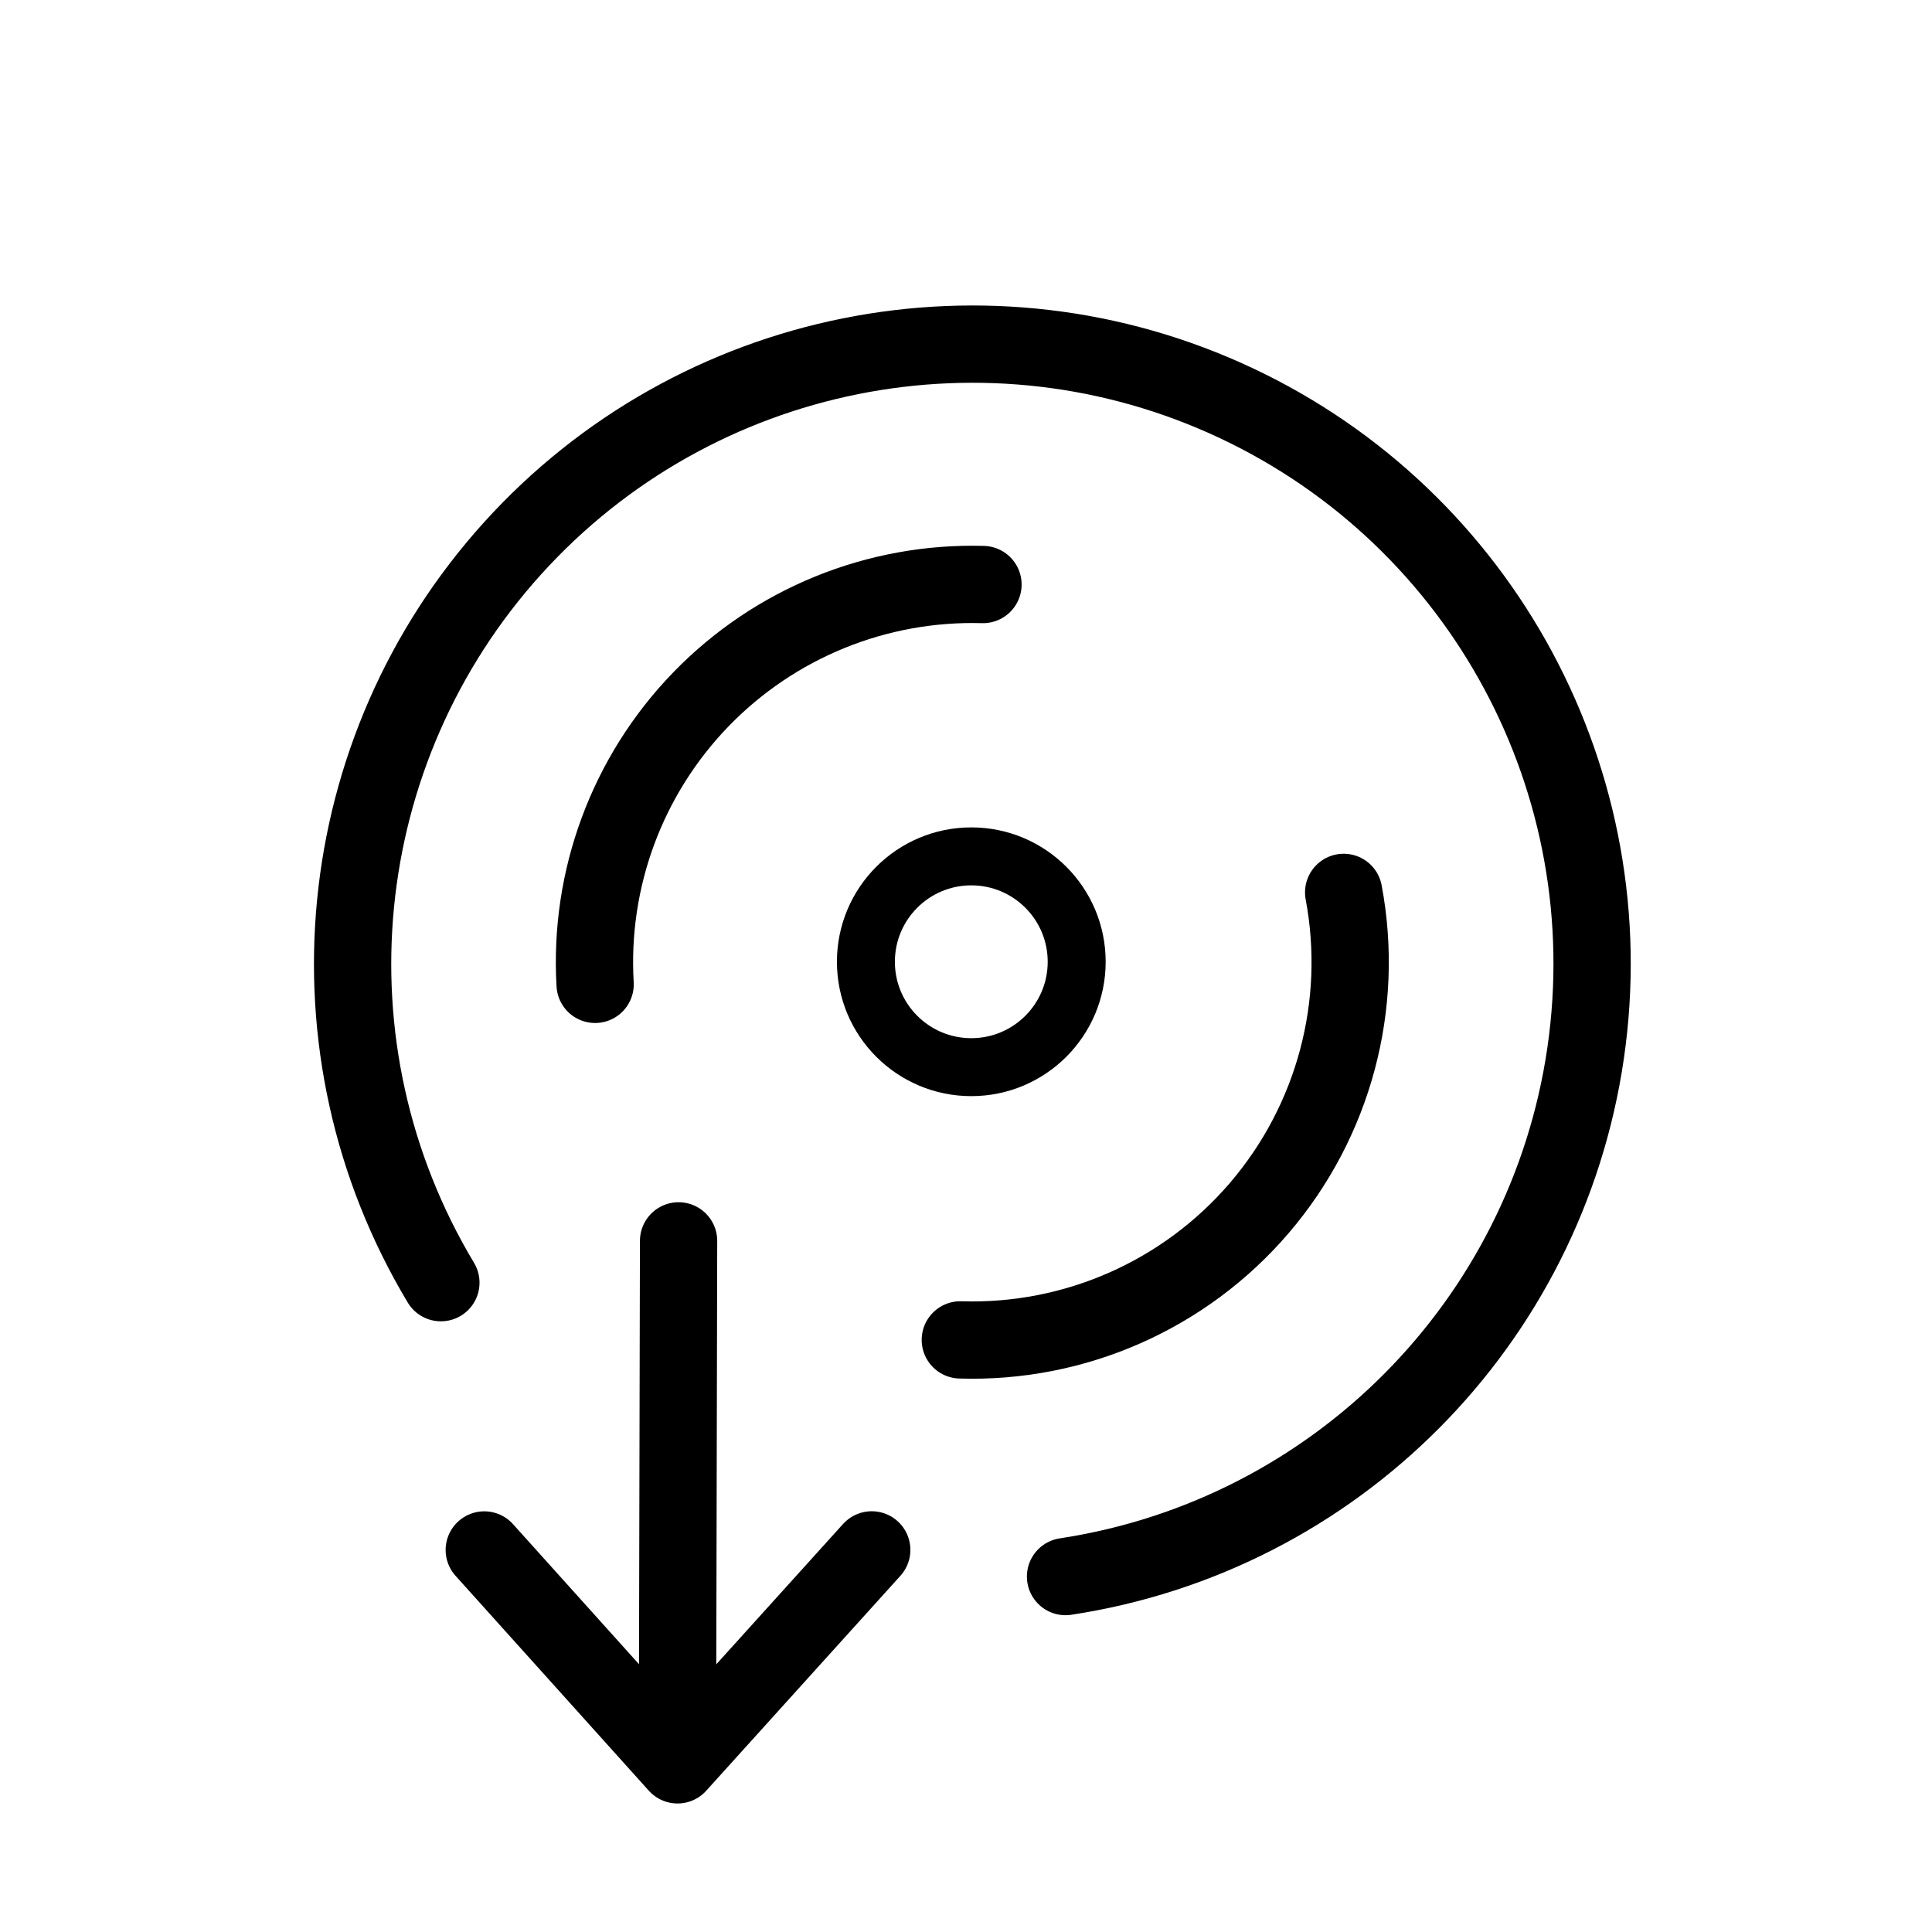
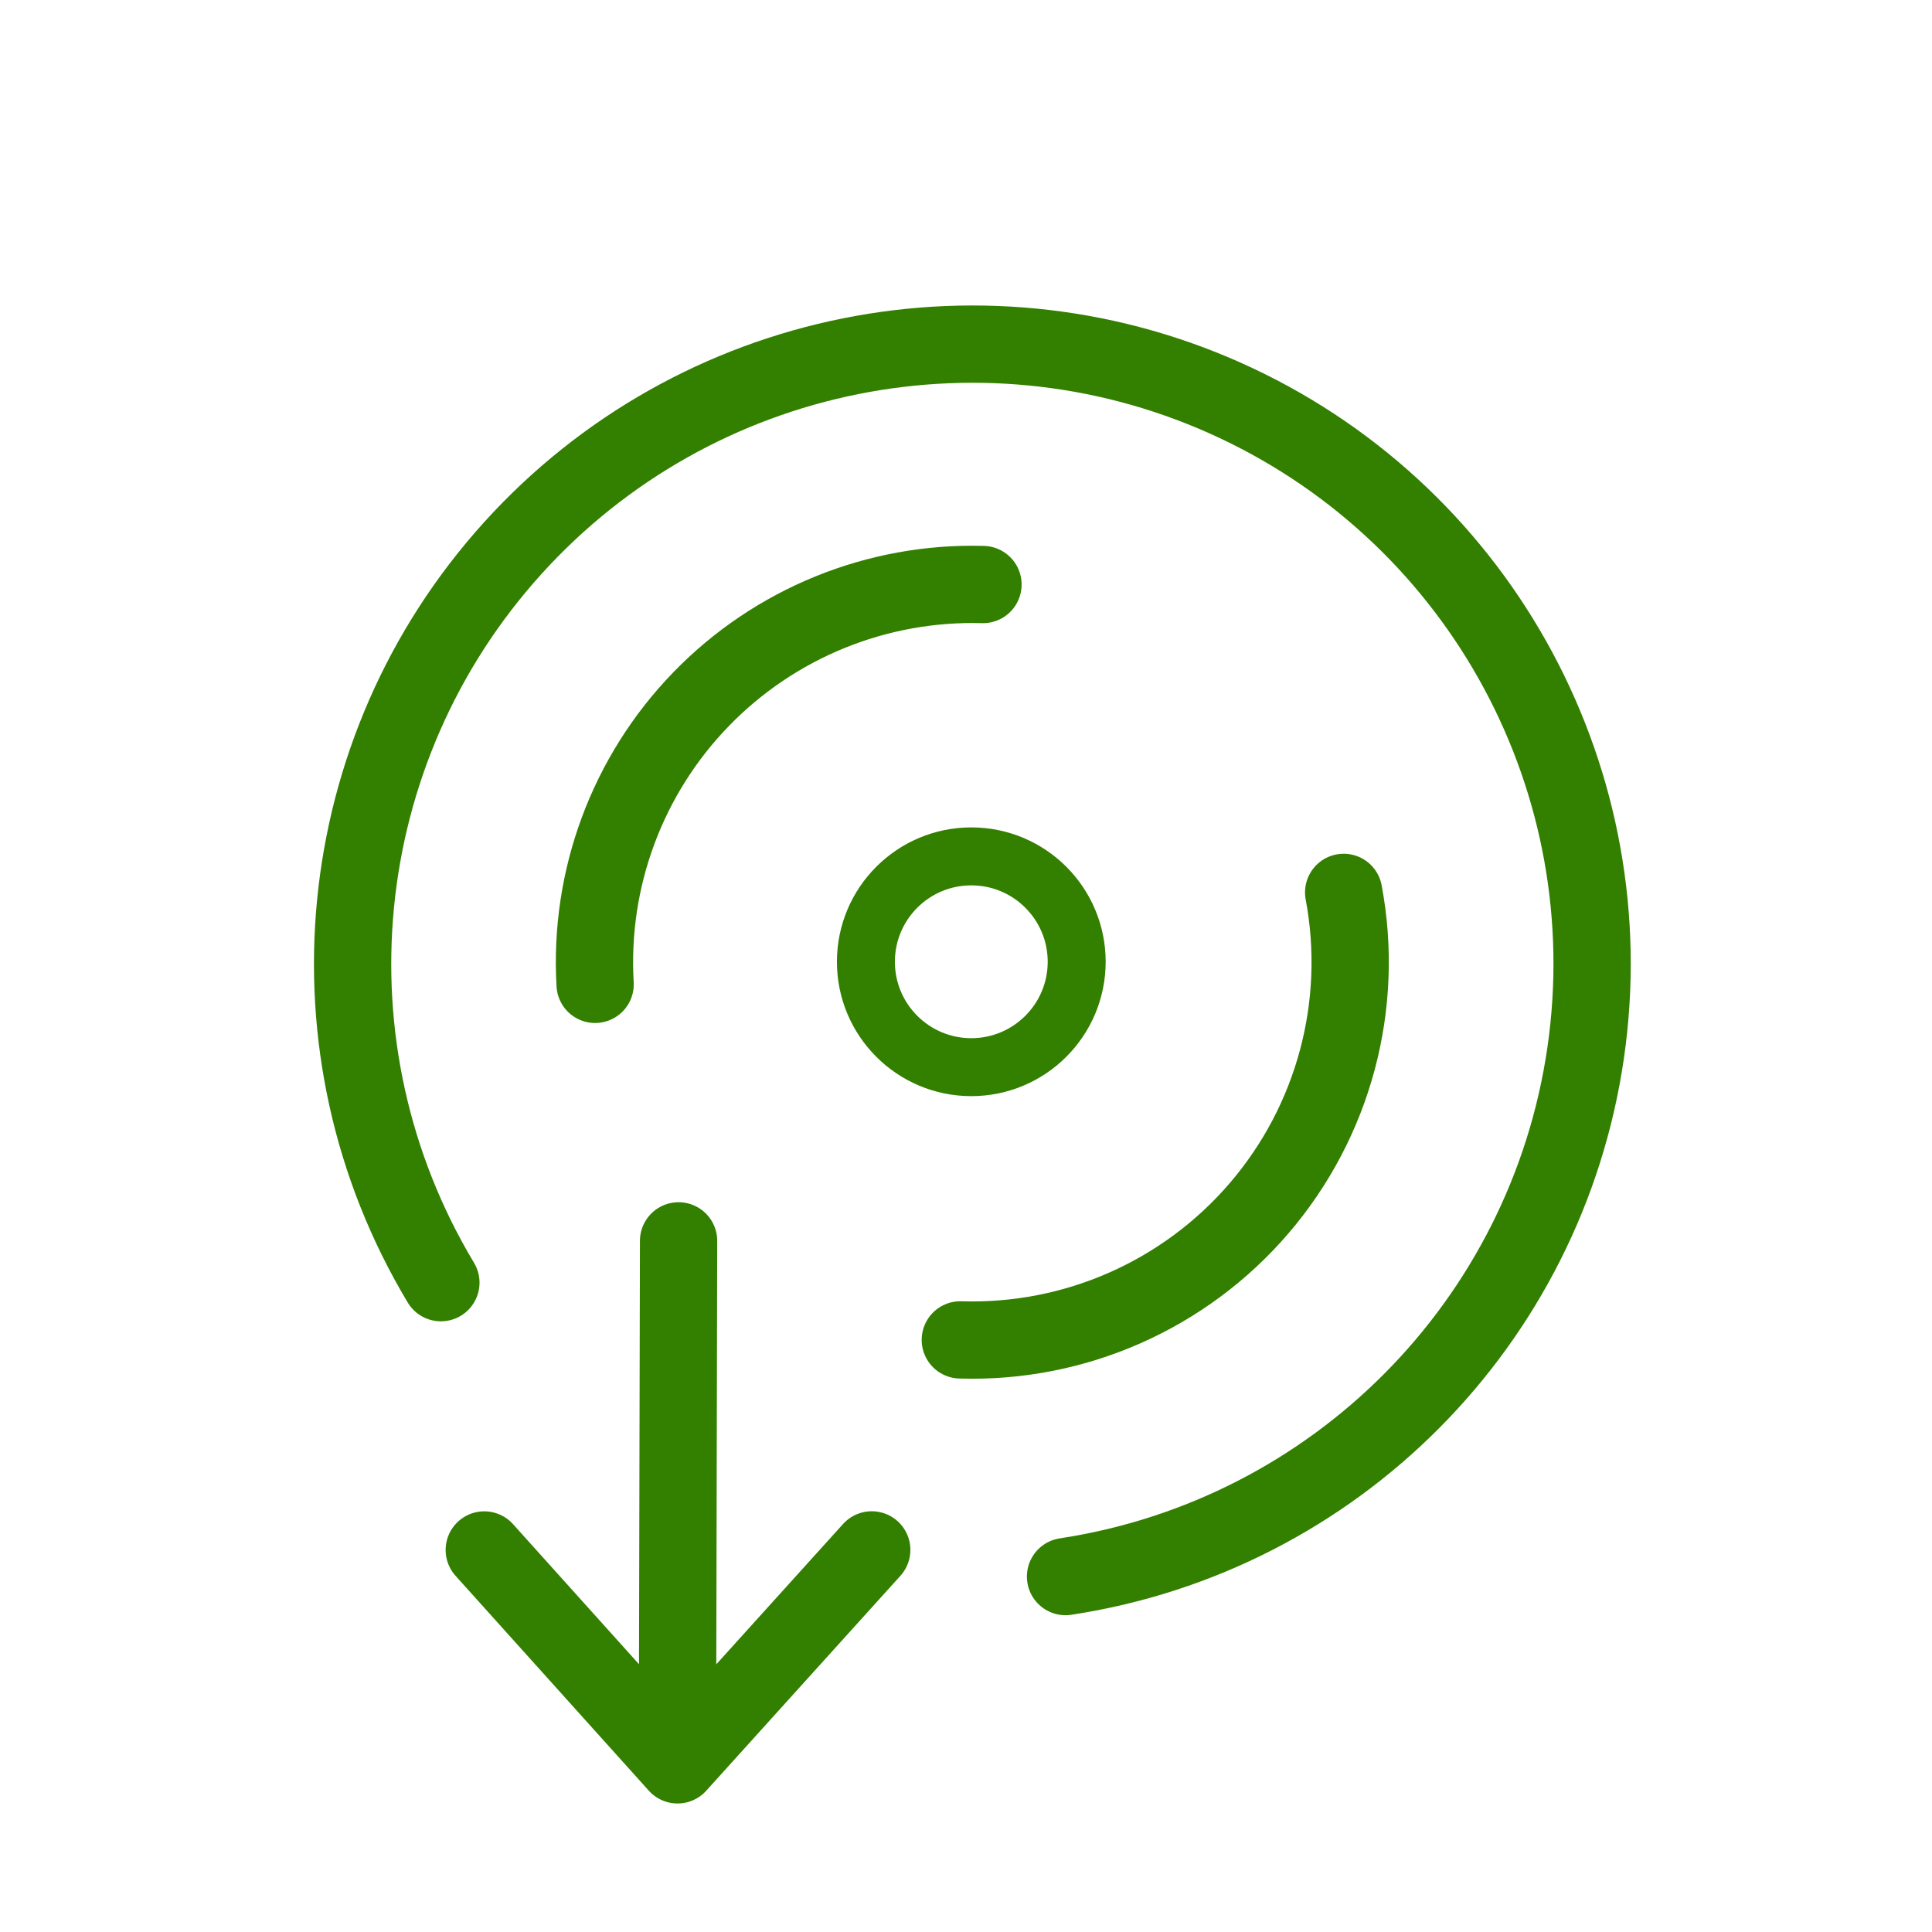
<svg xmlns="http://www.w3.org/2000/svg" width="100mm" height="100mm" viewBox="0 0 100 100" version="1.1" id="svg5">
  <defs id="defs2">
    <marker style="overflow:visible" id="Arrow1Lstart" refX="0.0" refY="0.0" orient="auto">
      <path transform="scale(0.8) translate(12.5,0)" style="fill-rule:evenodd;fill:context-stroke;stroke:context-stroke;stroke-width:1.0pt" d="M 0.0,0.0 L 5.0,-5.0 L -12.5,0.0 L 5.0,5.0 L 0.0,0.0 z " id="path5386" />
    </marker>
  </defs>
  <g id="layer1">
-     <path style="fill:none;stroke:#000000;stroke-width:4;stroke-linecap:round;stroke-linejoin:round;stroke-miterlimit:4;stroke-dasharray:none;stroke-opacity:1;paint-order:markers fill stroke" id="path945" d="M 22.82,66.391 A 32.078,32.078 0 0 1 26.535,28.377 32.078,32.078 0 0 1 63.984,20.865 32.078,32.078 0 0 1 82.072,54.506 32.078,32.078 0 0 1 55.152,81.603" />
-     <path style="fill:none;stroke:#000000;stroke-width:4;stroke-linecap:round;stroke-linejoin:round;stroke-miterlimit:4;stroke-dasharray:none;stroke-opacity:1;paint-order:markers fill stroke" id="path945-1" d="M 15.062,57.601 A 19.558,19.558 0 0 1 24.515,45.005 19.558,19.558 0 0 1 40.189,43.461" transform="rotate(-16.502)" />
-     <path style="fill:none;stroke:#000000;stroke-width:4;stroke-linecap:round;stroke-linejoin:round;stroke-miterlimit:4;stroke-dasharray:none;stroke-opacity:1;paint-order:markers fill stroke" id="path945-1-6" d="M 53.563,64.042 A 19.558,19.558 0 0 1 44.734,78.467 19.558,19.558 0 0 1 27.959,80.615" transform="rotate(-16.502)" />
-     <circle style="fill:none;stroke:#000000;stroke-width:3;stroke-linecap:round;stroke-linejoin:round;stroke-opacity:1;paint-order:markers fill stroke;fill-opacity:1;stroke-miterlimit:4;stroke-dasharray:none" id="path945-0" cx="50.274" cy="49.781" r="5.455" />
-     <path style="fill:none;stroke:#000000;stroke-width:4;stroke-linecap:round;stroke-linejoin:miter;stroke-miterlimit:4;stroke-dasharray:none;stroke-opacity:1" d="m 35.123,64.227 -0.054,24.568" id="path1665" />
-     <path style="fill:none;stroke:#000000;stroke-width:4;stroke-linecap:round;stroke-linejoin:round;stroke-miterlimit:4;stroke-dasharray:none;stroke-opacity:1" d="M 25.066,80.226 35.069,91.348 45.121,80.222" id="path2082" />
+     <path style="fill:none;stroke:#337f00;stroke-width:4;stroke-linecap:round;stroke-linejoin:round;stroke-miterlimit:4;stroke-dasharray:none;stroke-opacity:1;paint-order:markers fill stroke" id="path945" d="M 22.82,66.391 A 32.078,32.078 0 0 1 26.535,28.377 32.078,32.078 0 0 1 63.984,20.865 32.078,32.078 0 0 1 82.072,54.506 32.078,32.078 0 0 1 55.152,81.603" />
+     <path style="fill:none;stroke:#337f00;stroke-width:4;stroke-linecap:round;stroke-linejoin:round;stroke-miterlimit:4;stroke-dasharray:none;stroke-opacity:1;paint-order:markers fill stroke" id="path945-1" d="M 15.062,57.601 A 19.558,19.558 0 0 1 24.515,45.005 19.558,19.558 0 0 1 40.189,43.461" transform="rotate(-16.502)" />
+     <path style="fill:none;stroke:#337f00;stroke-width:4;stroke-linecap:round;stroke-linejoin:round;stroke-miterlimit:4;stroke-dasharray:none;stroke-opacity:1;paint-order:markers fill stroke" id="path945-1-6" d="M 53.563,64.042 A 19.558,19.558 0 0 1 44.734,78.467 19.558,19.558 0 0 1 27.959,80.615" transform="rotate(-16.502)" />
+     <circle style="fill:none;stroke:#337f00;stroke-width:3;stroke-linecap:round;stroke-linejoin:round;stroke-opacity:1;paint-order:markers fill stroke;fill-opacity:1;stroke-miterlimit:4;stroke-dasharray:none" id="path945-0" cx="50.274" cy="49.781" r="5.455" />
+     <path style="fill:none;stroke:#337f00;stroke-width:4;stroke-linecap:round;stroke-linejoin:miter;stroke-miterlimit:4;stroke-dasharray:none;stroke-opacity:1" d="m 35.123,64.227 -0.054,24.568" id="path1665" />
+     <path style="fill:none;stroke:#337f00;stroke-width:4;stroke-linecap:round;stroke-linejoin:round;stroke-miterlimit:4;stroke-dasharray:none;stroke-opacity:1" d="M 25.066,80.226 35.069,91.348 45.121,80.222" id="path2082" />
  </g>
</svg>
